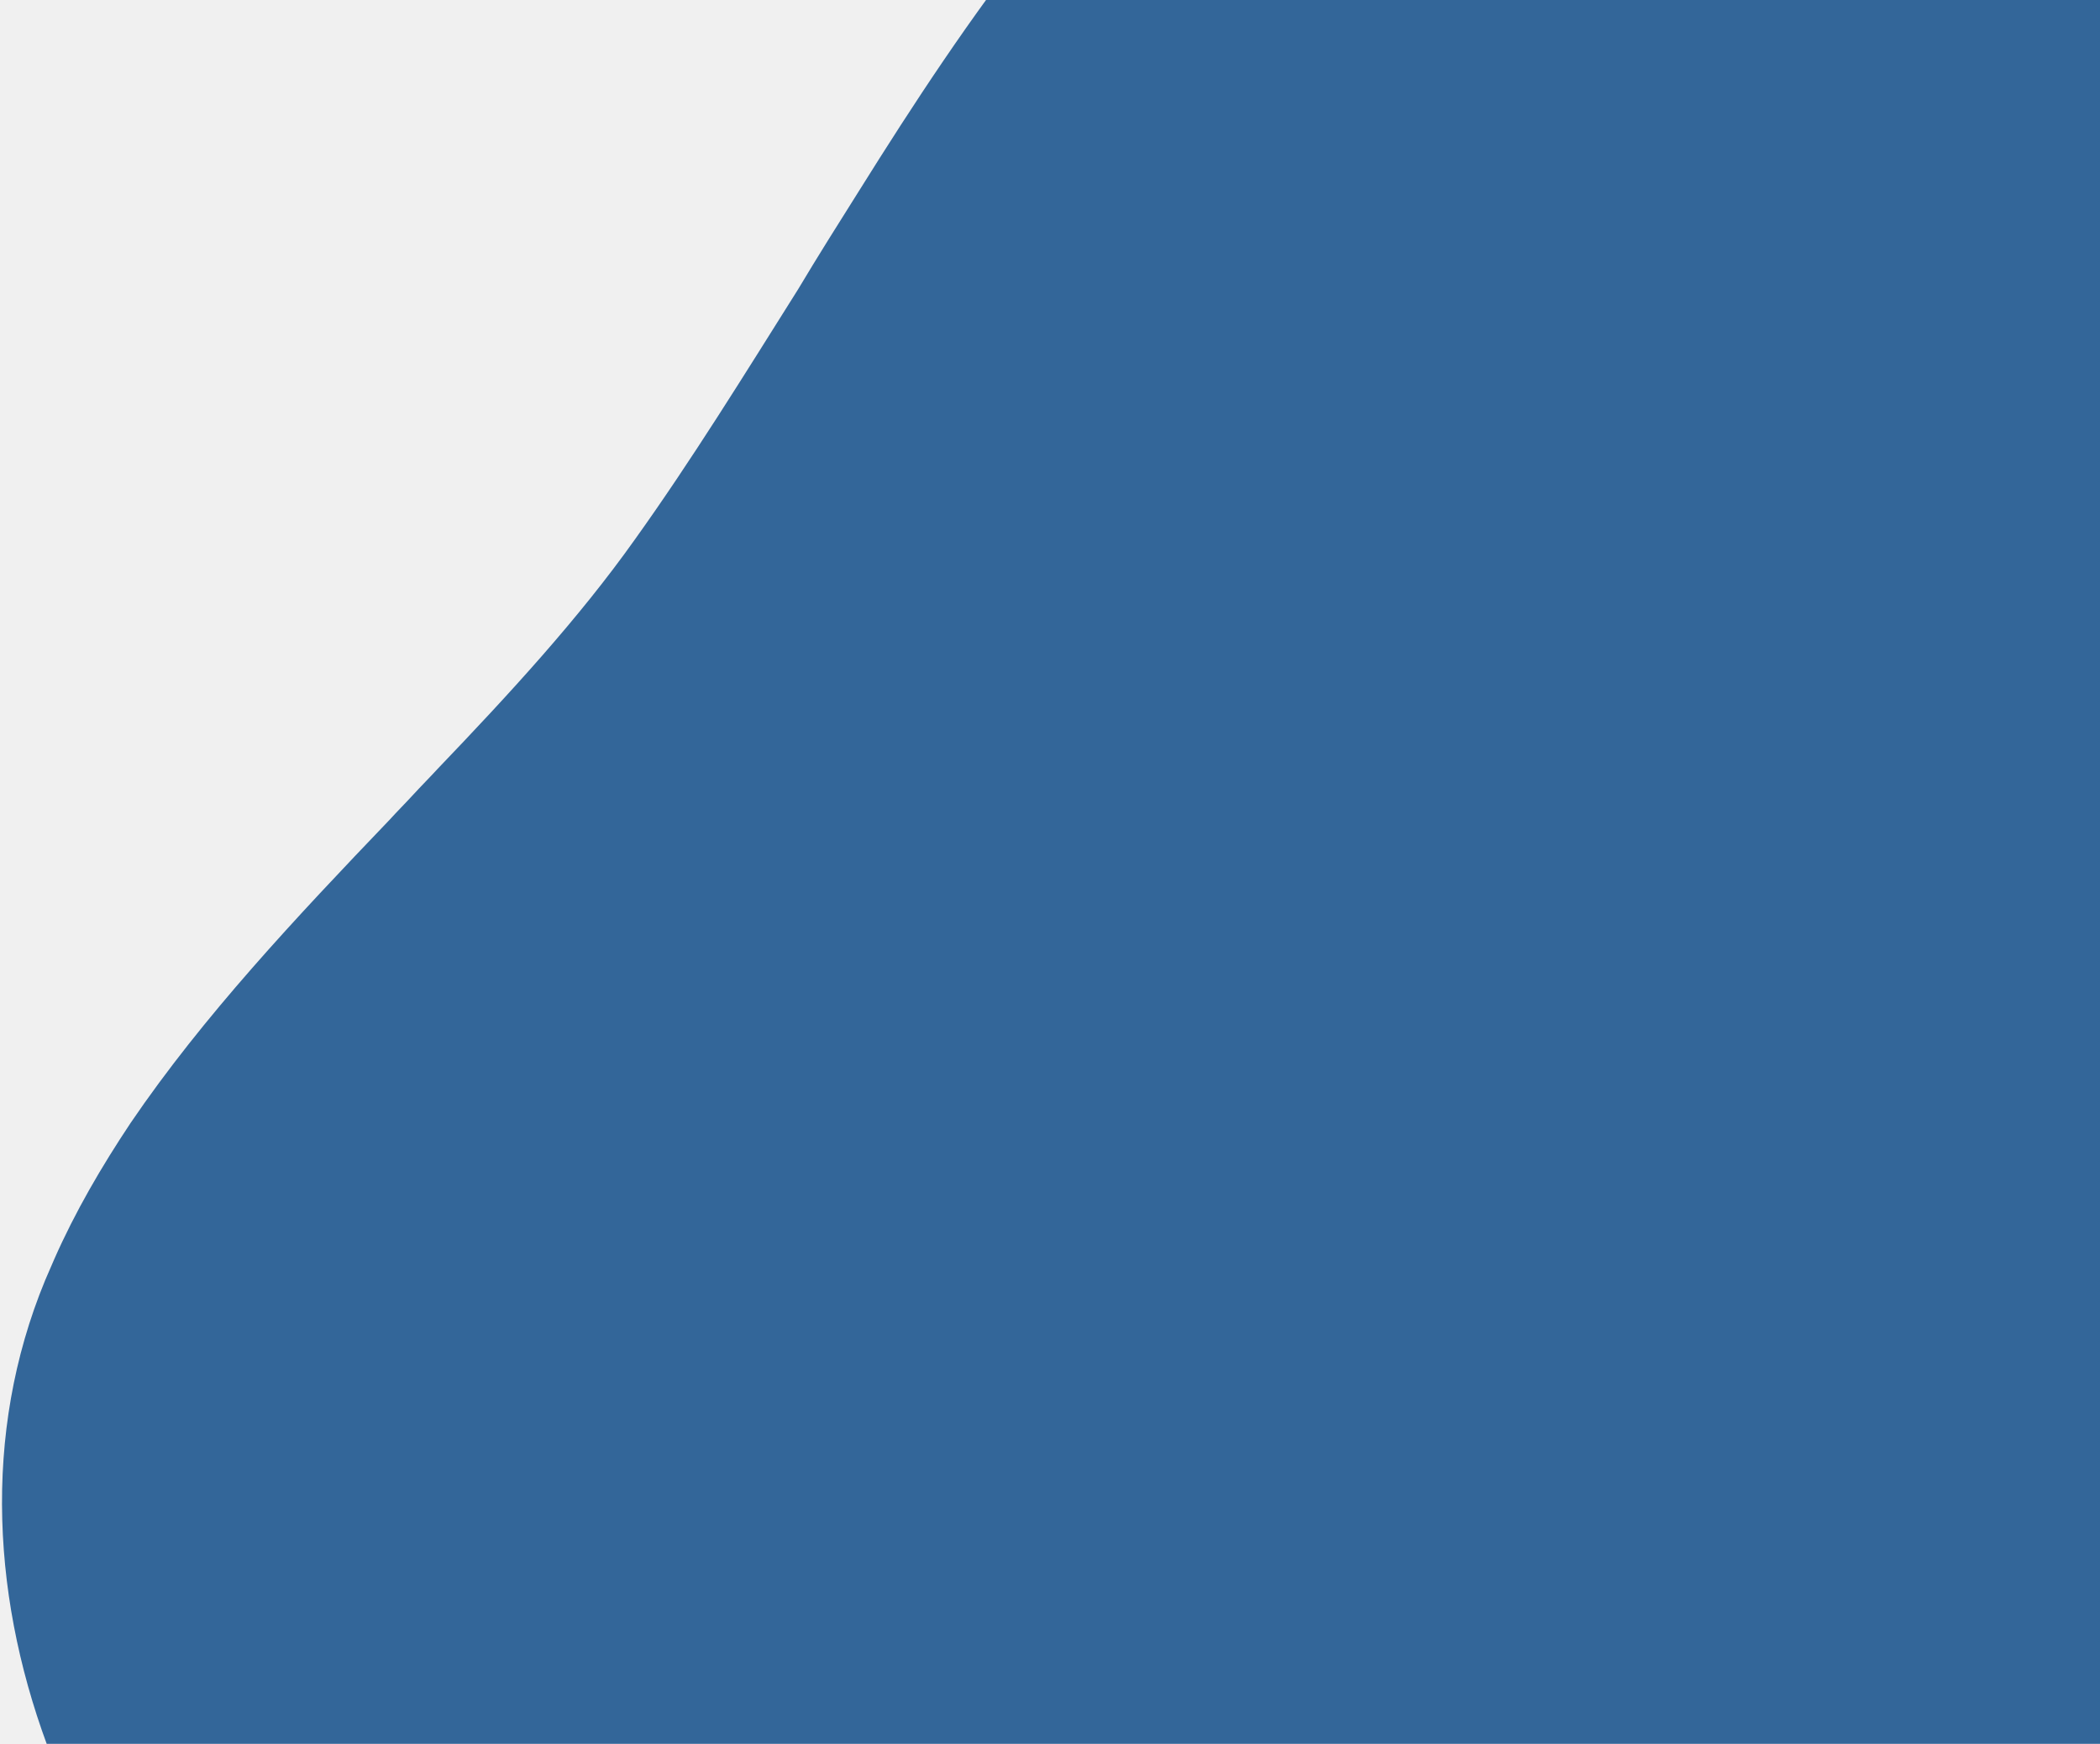
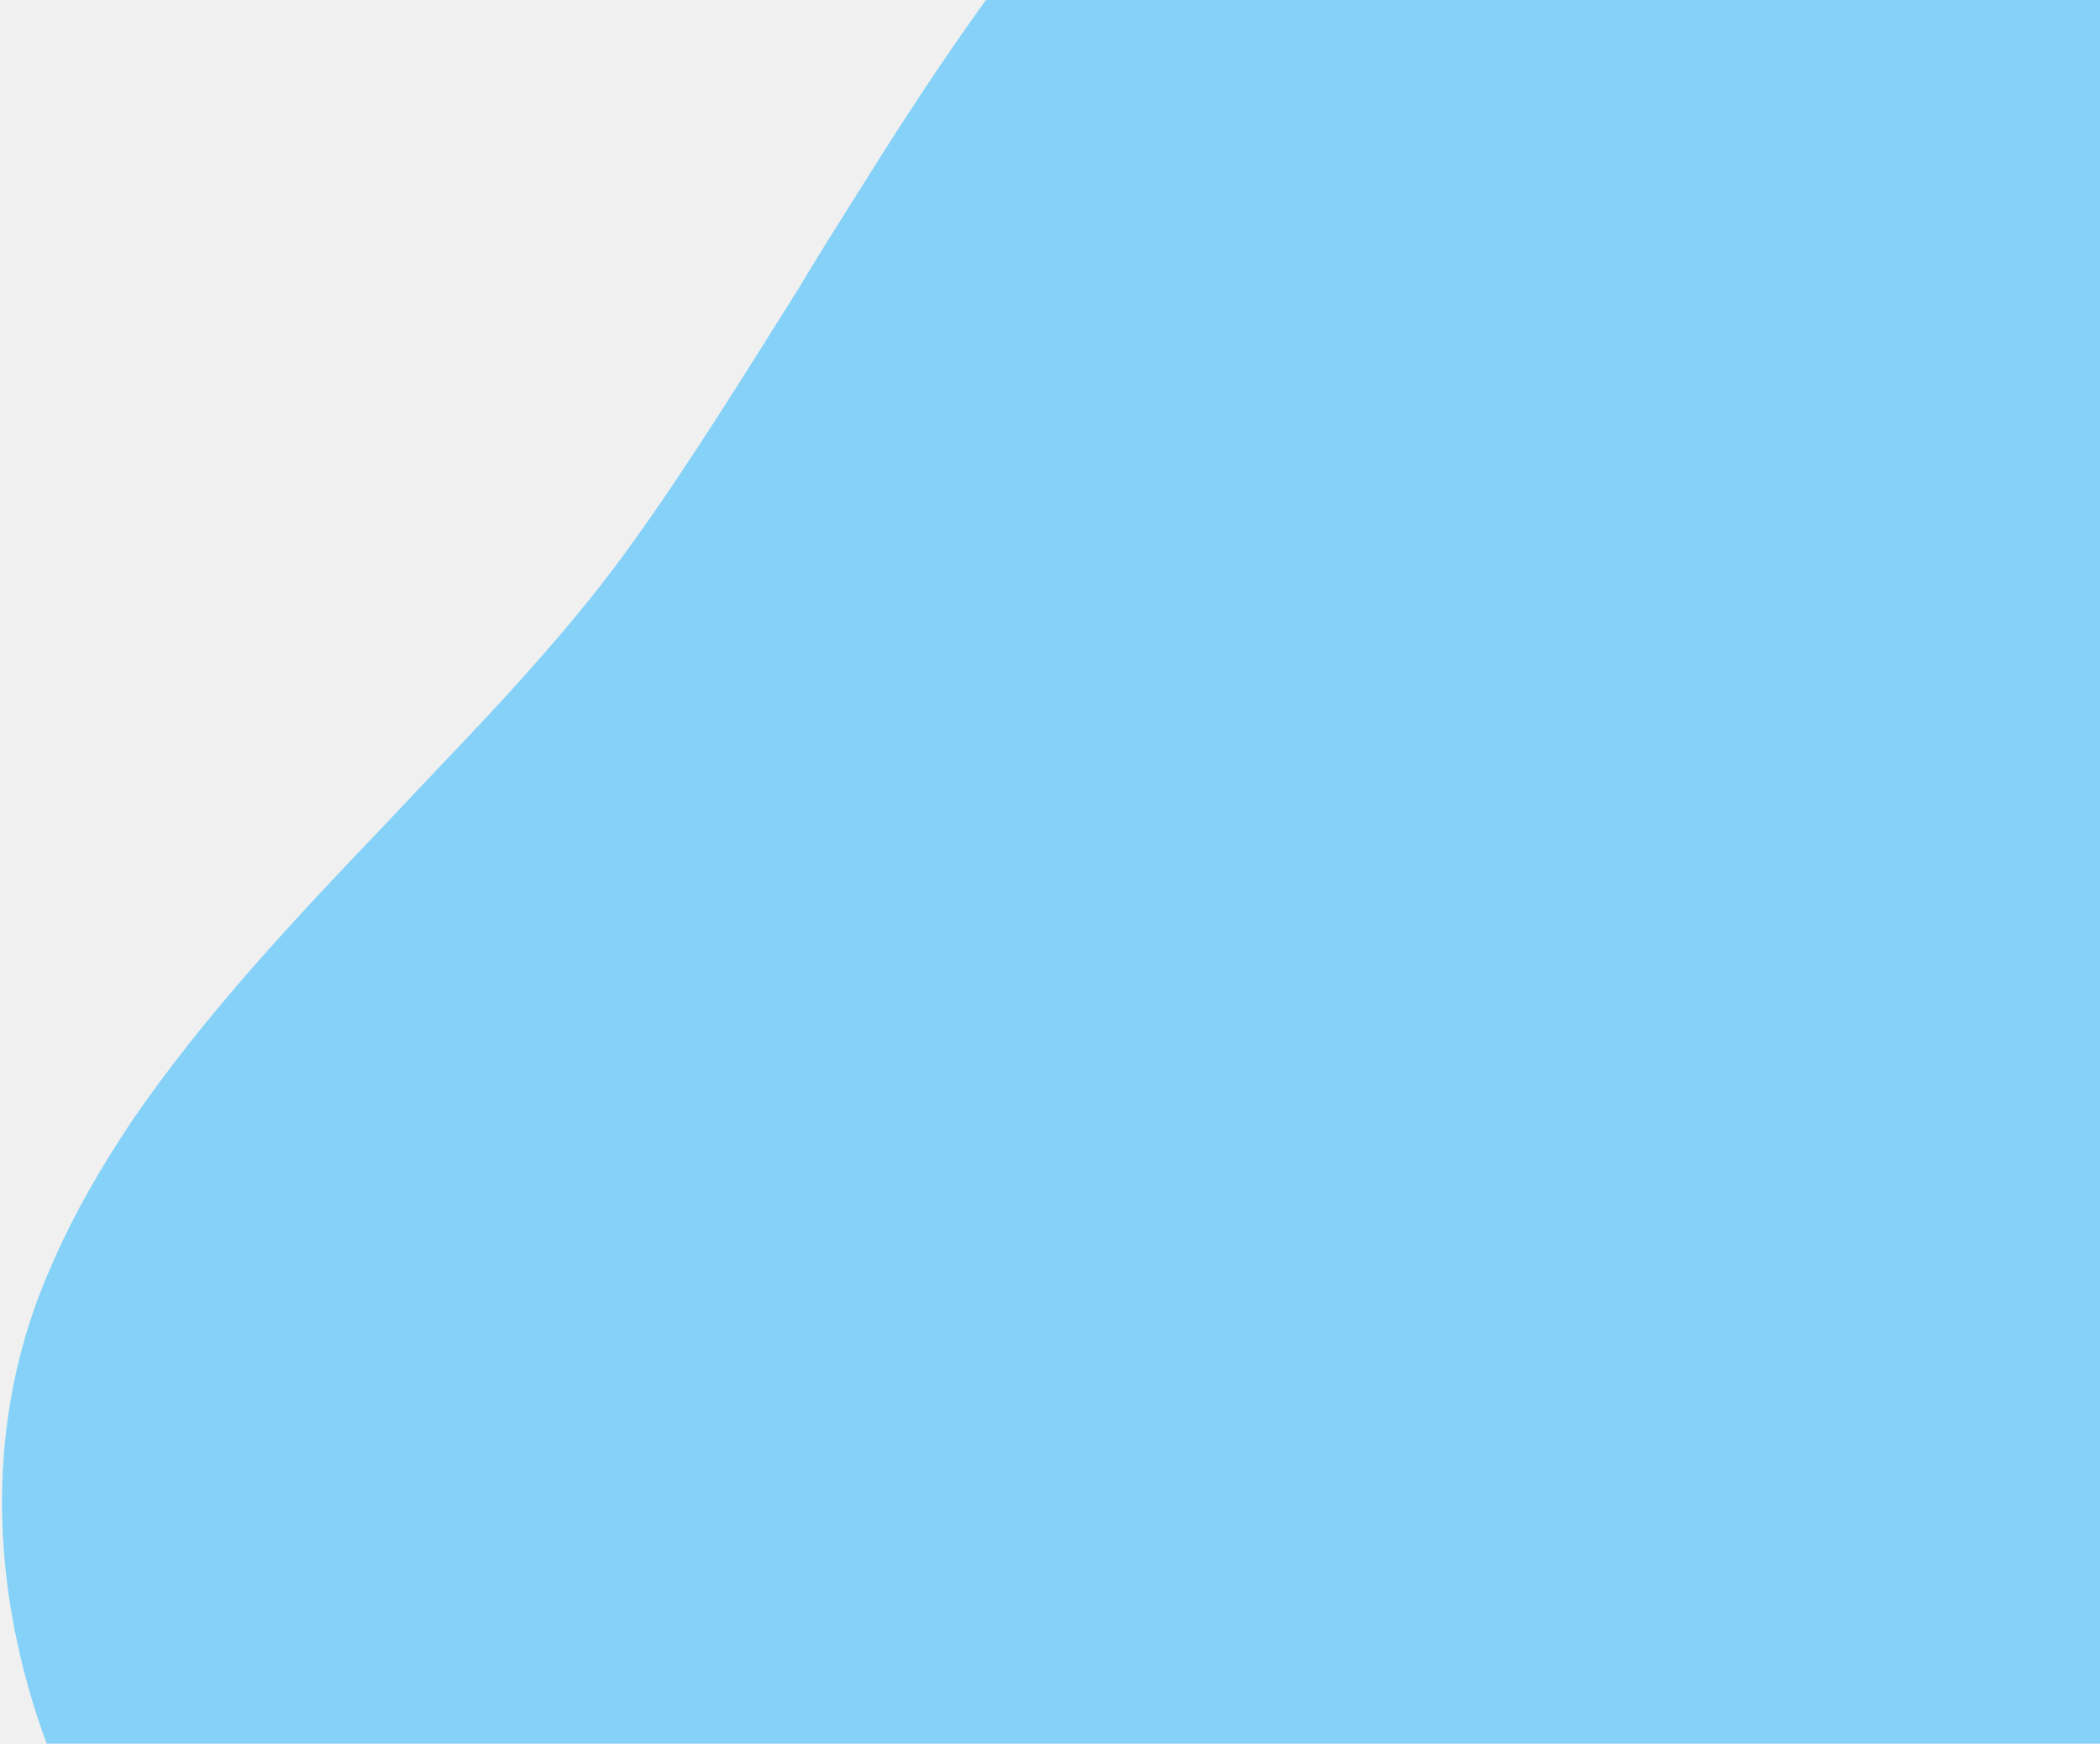
<svg xmlns="http://www.w3.org/2000/svg" width="554" height="460" viewBox="0 0 554 460" fill="none">
-   <g clip-path="url(#clip0_3017_5217)">
-     <path d="M757.984 128.598C699.102 -33.772 512.722 -195.123 345.003 -84.986C342.654 -83.49 340.338 -81.851 338.044 -80.189C335.746 -78.541 333.434 -76.889 331.191 -75.075C330.874 -74.971 330.446 -74.645 330.18 -74.389C287.072 -41.672 255.675 3.846 226.461 50.601C221.088 59.126 215.724 67.633 210.572 76.269C196.336 98.896 182.435 121.428 167.463 142.34C152.648 163.216 134.313 183.114 115.397 202.869C113.308 205.151 111.156 207.286 109.068 209.568C106.98 211.85 104.827 213.986 102.744 216.282C78.137 241.989 53.636 268.013 34.478 296.185C26.744 307.787 19.823 319.67 14.327 332.122C13.521 333.981 12.718 335.853 11.912 337.711C-21.675 419.067 22.896 517.17 95.547 566.752C98.962 568.988 102.368 571.242 105.783 573.478C111.161 576.839 116.612 579.824 122.372 582.722C133.413 588.646 145.043 593.672 156.886 598.275L157.051 598.22C158.06 598.59 158.922 599.024 159.931 599.394C170.82 603.241 181.867 606.501 193.075 609.188C196.603 610.147 200.282 611.056 203.857 611.648C216.772 614.642 229.963 616.855 243.267 618.298C254.431 619.744 265.758 620.616 276.911 621.011C277.333 621.223 277.87 621.229 278.402 621.221C280.967 621.443 283.693 621.597 286.356 621.603C289.403 621.666 292.666 621.825 295.645 621.727C306.44 622.056 317.227 621.852 327.964 621.497C335.171 621.239 342.176 620.879 349.341 620.451C404.772 616.842 459.448 605.129 510.373 586.334C520.051 582.779 529.523 579.109 538.834 574.957C540.709 574.153 542.574 573.368 544.398 572.412C584.149 554.821 620.912 532.542 652.95 506.15C655.249 504.502 657.456 502.533 659.699 500.719C661.942 498.906 663.984 496.991 666.232 495.191C672.559 489.548 678.504 483.863 684.341 477.846C709.851 452.192 731.31 423.442 747.44 392.033C750.292 386.652 752.873 381.009 755.289 375.421C780.373 318.864 788.471 254.082 773.526 183.094C772.208 176.431 770.522 169.721 768.631 162.896C765.779 151.6 762.185 140.182 758.007 128.62L757.984 128.598Z" fill="#336699" />
+   <g clip-path="url(#clip0_3229_6509)">
+     <mask id="mask0_3229_6509" style="mask-type:luminance" maskUnits="userSpaceOnUse" x="0" y="0" width="554" height="460">
+       <path d="M554 0H0V460H554V0Z" fill="white" />
+     </mask>
+     <g mask="url(#mask0_3229_6509)">
+       <path d="M757.985 128.598C699.103 -33.772 512.723 -195.123 345.004 -84.986C342.655 -83.49 340.339 -81.851 338.045 -80.189C335.747 -78.541 333.435 -76.889 331.192 -75.075C330.875 -74.971 330.447 -74.645 330.181 -74.389C287.073 -41.672 255.676 3.846 226.462 50.601C221.089 59.126 215.725 67.633 210.573 76.269C196.337 98.896 182.436 121.428 167.464 142.34C152.649 163.216 134.314 183.114 115.398 202.869C113.309 205.151 111.157 207.286 109.069 209.568C106.981 211.85 104.828 213.986 102.745 216.282C78.138 241.989 53.637 268.013 34.479 296.185C26.745 307.787 19.824 319.67 14.328 332.122C13.521 333.981 12.719 335.853 11.912 337.711C-21.674 419.067 22.897 517.17 95.548 566.752C98.963 568.988 102.369 571.242 105.784 573.478C111.162 576.839 116.613 579.824 122.373 582.722C133.414 588.646 145.044 593.672 156.887 598.275L157.052 598.22C158.061 598.59 158.923 599.024 159.932 599.394C170.821 603.241 181.868 606.501 193.076 609.188C196.604 610.147 200.283 611.056 203.858 611.648C216.773 614.642 229.964 616.855 243.268 618.298C254.432 619.744 265.759 620.616 276.912 621.011C277.334 621.223 277.871 621.229 278.403 621.221C280.968 621.443 283.694 621.597 286.357 621.603C289.404 621.666 292.667 621.825 295.646 621.727C306.441 622.056 317.228 621.852 327.965 621.497C335.172 621.239 342.177 620.879 349.342 620.451C404.773 616.842 459.449 605.129 510.374 586.334C520.052 582.779 529.524 579.109 538.835 574.957C540.71 574.153 542.575 573.368 544.399 572.412C584.15 554.821 620.913 532.542 652.951 506.15C655.25 504.502 657.457 502.533 659.7 500.719C661.943 498.906 663.985 496.991 666.233 495.191C672.56 489.548 678.505 483.863 684.342 477.846C709.852 452.192 731.311 423.442 747.441 392.033C750.293 386.652 752.874 381.009 755.29 375.421C780.374 318.864 788.472 254.082 773.527 183.094C772.209 176.431 770.523 169.721 768.632 162.896C765.78 151.6 762.186 140.182 758.008 128.62L757.985 128.598Z" fill="#85D1F8" />
+     </g>
  </g>
  <defs>
-     <clipPath id="clip0_3017_5217">
+     <clipPath id="clip0_3229_6509">
      <rect width="554" height="460" fill="white" />
    </clipPath>
  </defs>
</svg>
